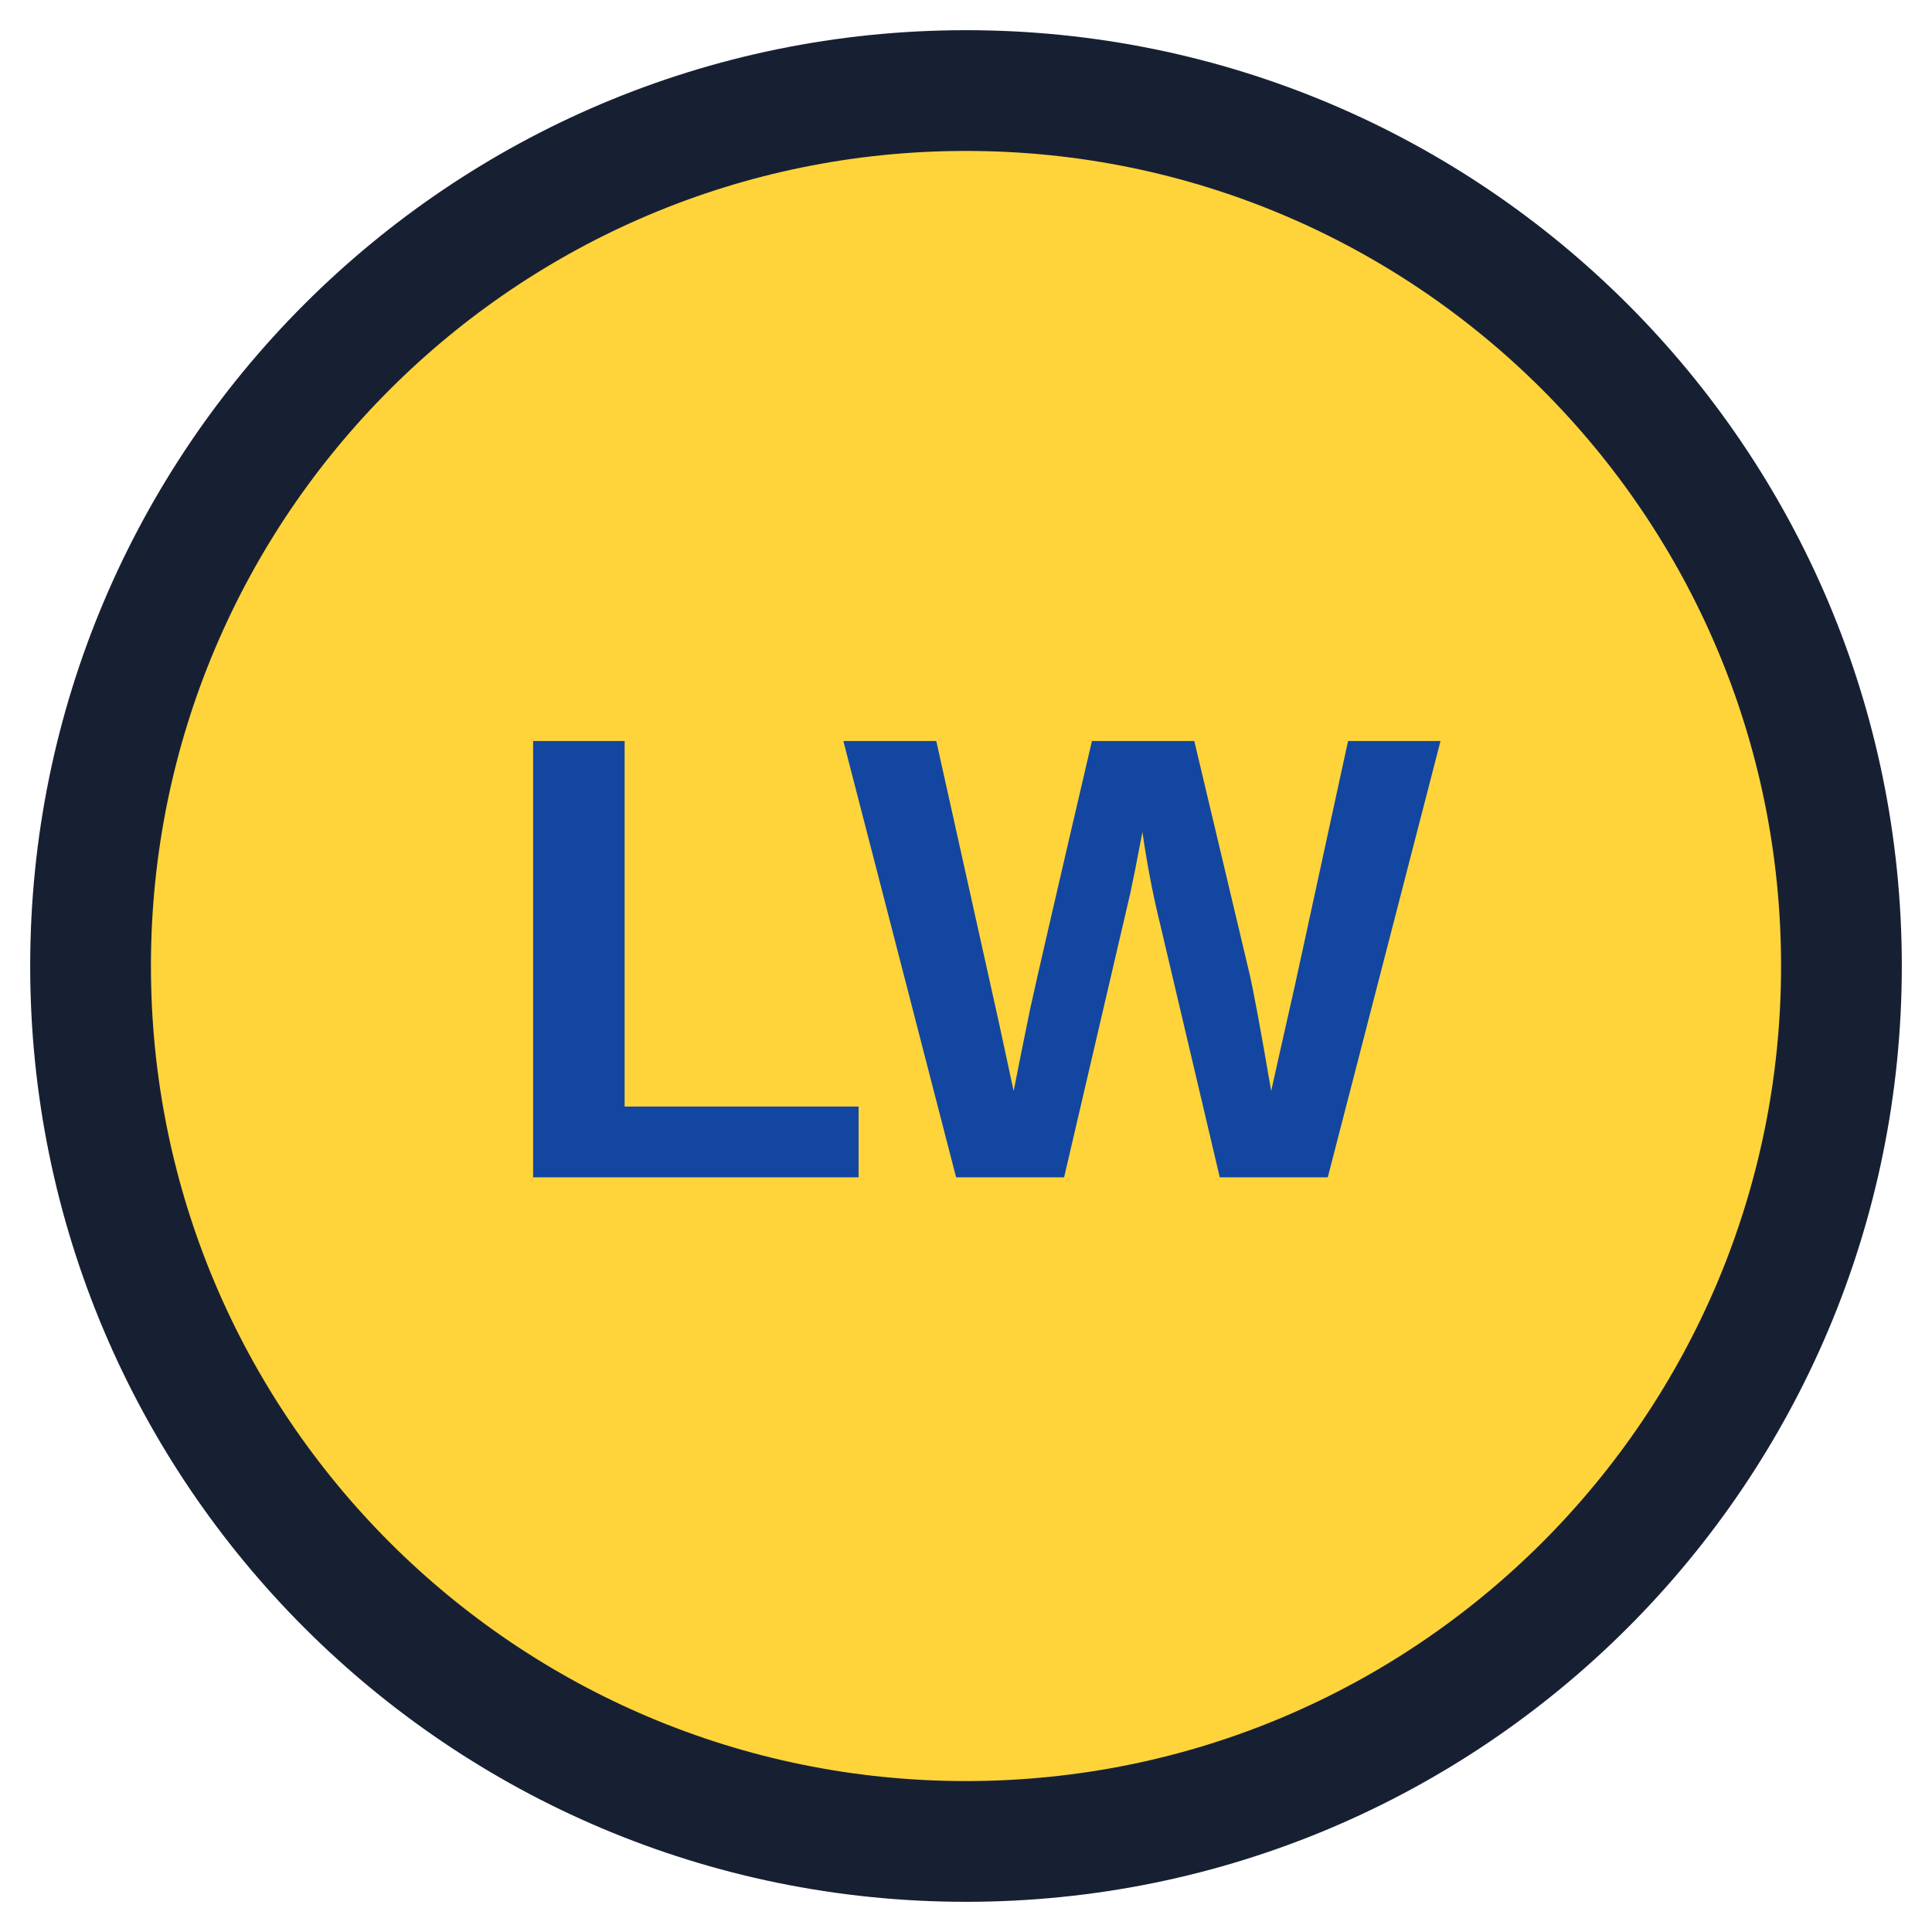
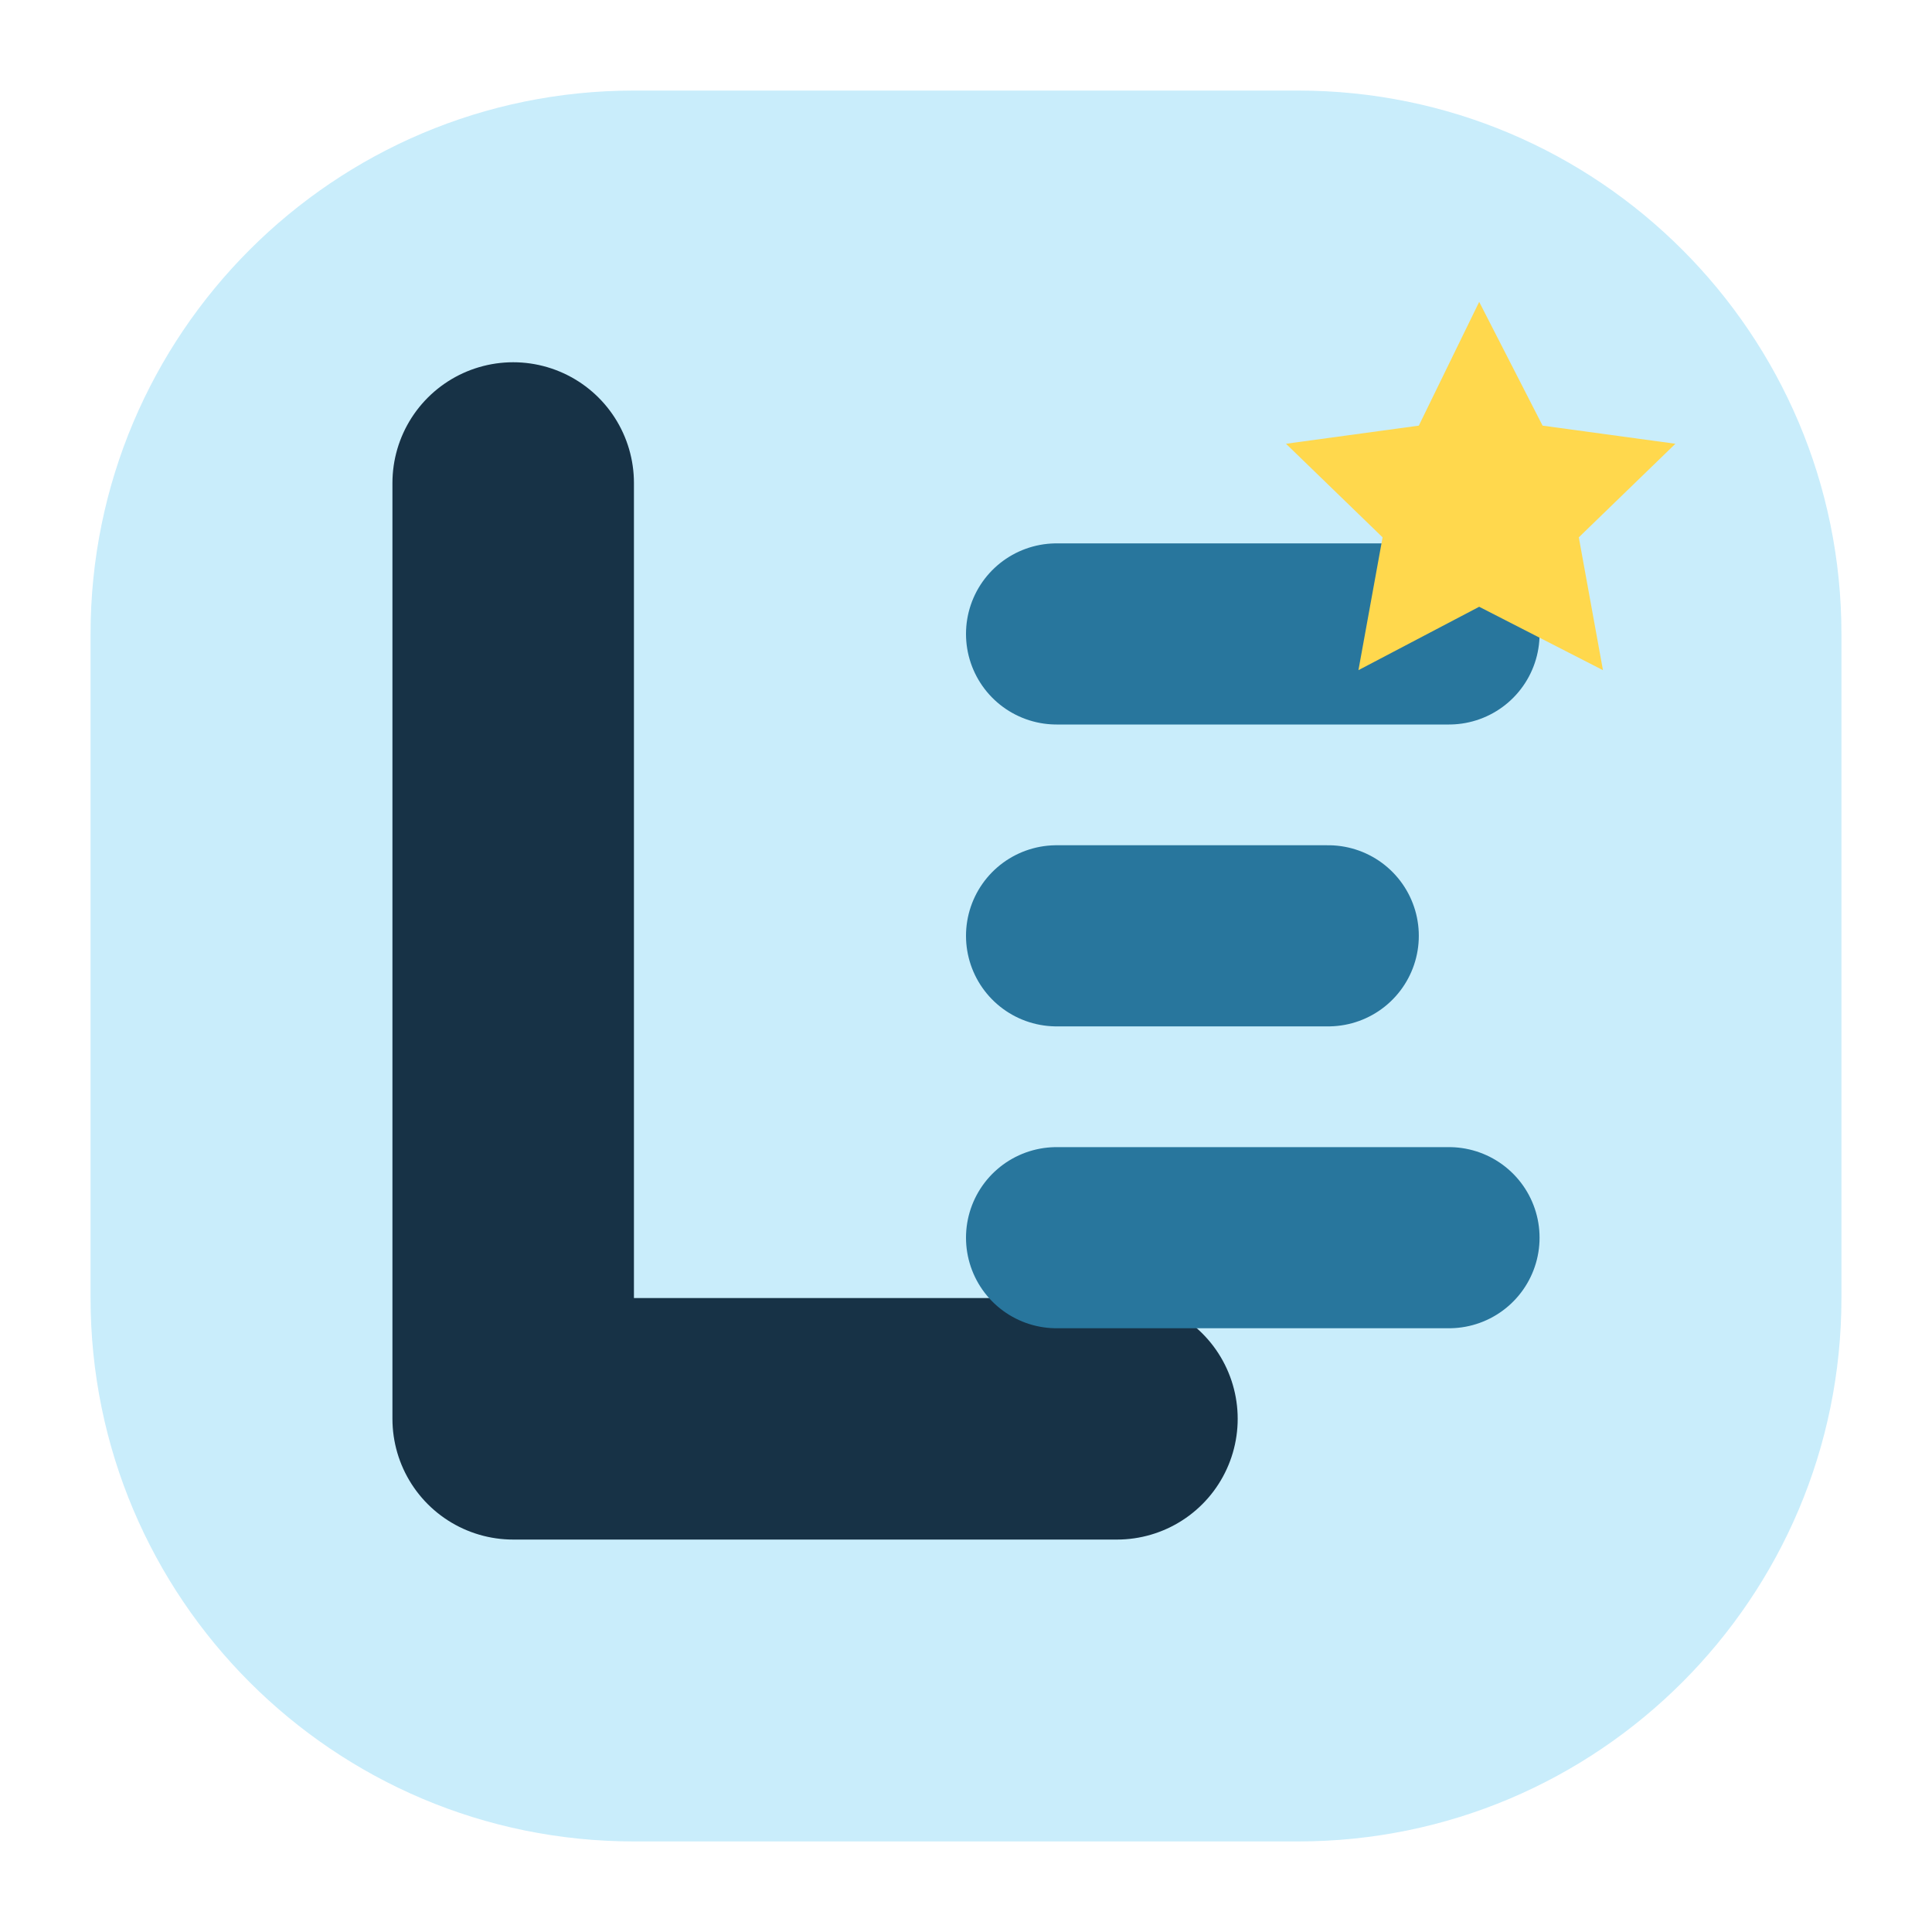
<svg xmlns="http://www.w3.org/2000/svg" viewBox="0 0 64 64">
-   <circle cx="32" cy="32" r="29" fill="#ffd43b" stroke="#172033" stroke-width="4" />
-   <text x="32" y="39" fill="#1246a0" font-family="Arial,sans-serif" font-size="21" font-weight="900" text-anchor="middle">LW</text>
+   <rect x="3" y="3" width="58" height="58" rx="18" fill="#c9edfb" />
+   <path d="M17 16v31h20" fill="none" stroke="#173246" stroke-linecap="round" stroke-linejoin="round" stroke-width="8" />
+   <path d="M35 21h13M35 31h9M35 41h13" fill="none" stroke="#28769d" stroke-linecap="round" stroke-width="6" />
+   <path d="m49 10 2.1 4.1 4.4.6-3.2 3.1.8 4.4-4.1-2.1-4 2.1.8-4.4-3.2-3.1 4.4-.6z" fill="#ffd84d" />
</svg>
